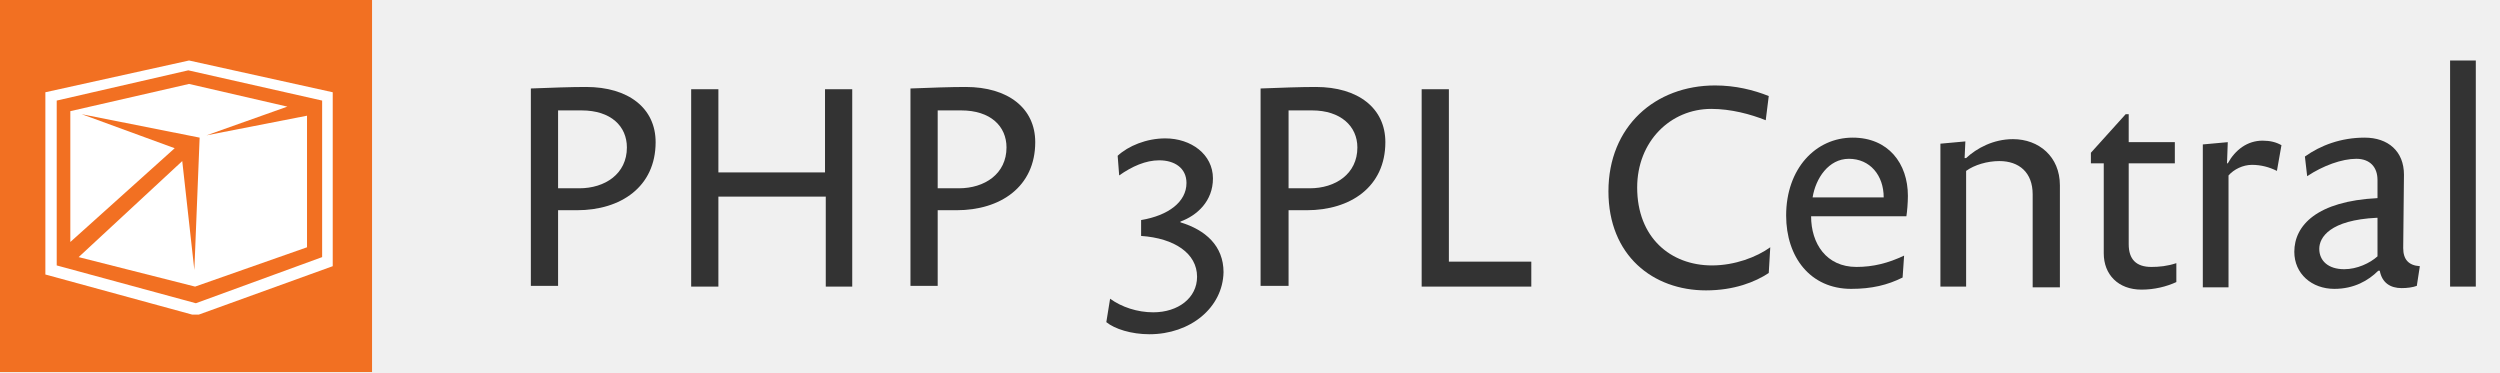
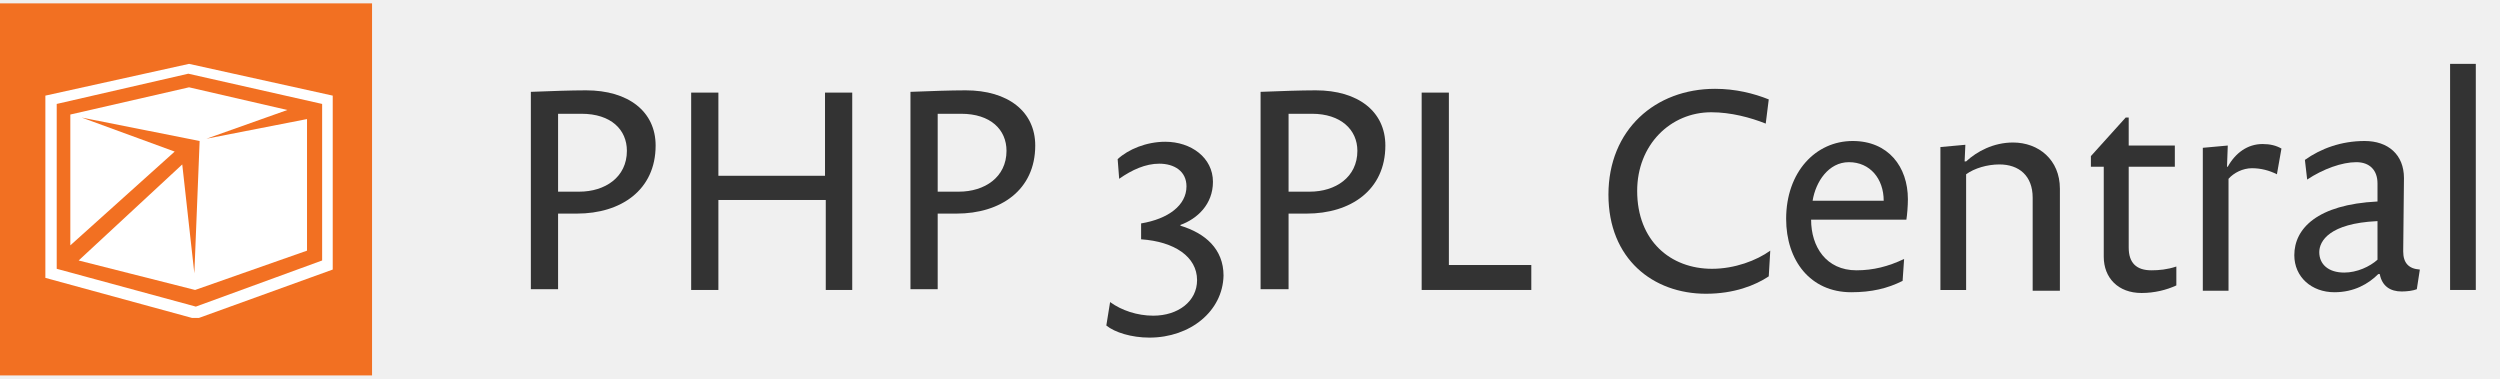
- <svg xmlns="http://www.w3.org/2000/svg" version="1.1" x="0px" y="0px" viewBox="-165 372.4 330.6 49.2" style="enable-background:new -165 372.4 330.6 49.2;" xml:space="preserve">
+ <svg xmlns="http://www.w3.org/2000/svg" version="1.1" x="0px" y="0px" viewBox="-165 372.4 330.6 49.2" style="enable-background:new -165 372.4 330.6 49.2;" xml:space="preserve" width="330" height="50">
  <style type="text/css">
	.st0{fill:#333333;}
	.st1{fill:#F27022;}
	.st2{fill:#FFFFFF;}
</style>
  <g id="Calque_1">
    <g>
      <path class="st0" d="M-88.7,400.2h-2.5v10h-3.6v-26.1c2.6-0.1,5.3-0.2,7.3-0.2c5.6,0,9.2,2.8,9.2,7.3    C-78.3,397.1-82.9,400.2-88.7,400.2z M-88.1,387h-3.1v10.3h2.8c3.4,0,6.3-1.9,6.3-5.4C-82.1,389.1-84.2,387-88.1,387z" />
      <path class="st0" d="M-55.8,410.3v-11.9H-70v11.9h-3.6v-26.1h3.6v11h14.1v-11h3.6v26.1H-55.8z" />
      <path class="st0" d="M-38.5,400.2H-41v10h-3.6v-26.1c2.6-0.1,5.3-0.2,7.3-0.2c5.6,0,9.2,2.8,9.2,7.3    C-28.1,397.1-32.7,400.2-38.5,400.2z M-37.9,387H-41v10.3h2.8c3.4,0,6.3-1.9,6.3-5.4C-31.9,389.1-34,387-37.9,387z" />
      <path class="st0" d="M-13,416.6c-2.4,0-4.6-0.7-5.7-1.6l0.5-3.1c1.5,1.1,3.6,1.8,5.7,1.8c3.3,0,5.8-1.9,5.8-4.7    c0-3.1-3-5.1-7.4-5.4v-2.1c3.6-0.6,6-2.4,6-4.9c0-2-1.6-3-3.6-3c-1.8,0-3.6,0.8-5.3,2l-0.2-2.6c1.4-1.3,3.8-2.3,6.3-2.3    c3.4,0,6.3,2.1,6.3,5.3c0,3-2.1,4.9-4.3,5.7v0.1c3.3,1,5.7,3.1,5.7,6.6C-3.3,413.1-7.6,416.6-13,416.6z" />
      <path class="st0" d="M7.8,400.2H5.4v10H1.7v-26.1c2.6-0.1,5.3-0.2,7.3-0.2c5.6,0,9.2,2.8,9.2,7.3C18.2,397.1,13.6,400.2,7.8,400.2    z M8.5,387H5.4v10.3h2.8c3.4,0,6.3-1.9,6.3-5.4C14.5,389.1,12.3,387,8.5,387z" />
      <path class="st0" d="M23,410.3v-26.1h3.6V407h10.9v3.3H23z" />
      <path class="st0" d="M68.9,408.5c-1.8,1.2-4.6,2.3-8.3,2.3c-7,0-12.9-4.6-12.9-13.1c0-8.6,6.2-14,14.1-14c2.7,0,5.1,0.6,7.1,1.4    l-0.4,3.2c-2-0.8-4.6-1.5-7.2-1.5c-5.4,0-9.8,4.3-9.8,10.4c0,6.6,4.4,10.3,9.9,10.3c3,0,5.9-1.1,7.7-2.4L68.9,408.5z" />
      <path class="st0" d="M87.1,401H74.5c0,3.6,2,6.7,6,6.7c2.2,0,4.2-0.5,6.3-1.5l-0.2,2.9c-2,1-4.1,1.5-6.8,1.5    c-5.4,0-8.6-4.2-8.6-9.7c0-6.2,3.9-10.3,8.8-10.3c4.7,0,7.3,3.4,7.3,7.7C87.3,399.2,87.2,400.4,87.1,401z M79.5,393.4    c-2.7,0-4.4,2.6-4.8,5.1h9.4C84.1,395.6,82.3,393.4,79.5,393.4z" />
      <path class="st0" d="M103.8,410.3v-12.2c0-2.9-1.8-4.4-4.4-4.4c-1.6,0-3.3,0.5-4.4,1.3v15.3h-3.4v-18.9l3.3-0.3l-0.1,2.2h0.2    c1.4-1.3,3.6-2.5,6.2-2.5c3.4,0,6.2,2.3,6.2,6.1v13.5H103.8z" />
      <path class="st0" d="M118.2,410.7c-3.1,0-5-2-5-4.8c0-1.2,0-6.7,0-10.3v-1.6h-1.7v-1.4l4.6-5.1h0.4v3.7h6.1v2.8h-6.1    c0,0,0,7.4,0,10.7c0,2,1,3,3,3c1,0,2.1-0.1,3.3-0.5v2.5C121.5,410.3,119.9,410.7,118.2,410.7z" />
      <path class="st0" d="M136.1,395c-1-0.5-2.1-0.8-3.3-0.8c-1.2,0-2.4,0.6-3.1,1.4v14.8h-3.4v-18.9l3.3-0.3l-0.1,2.8h0.1    c1-1.8,2.6-3,4.6-3c1,0,1.8,0.2,2.5,0.6L136.1,395z" />
      <path class="st0" d="M154.6,410.2c-0.5,0.2-1.3,0.3-2,0.3c-1.5,0-2.6-0.7-2.9-2.3h-0.2c-1.3,1.3-3.2,2.4-5.8,2.4    c-3,0-5.3-2-5.3-4.9c0-3.5,3-6.7,11-7.1v-2.4c0-1.7-1-2.8-2.8-2.8c-1.9,0-4.4,0.9-6.5,2.3l-0.3-2.6c2.1-1.5,4.8-2.5,7.9-2.5    c3.1,0,5.2,1.8,5.2,4.9c0,1.2-0.1,8.9-0.1,9.7c0,1.5,0.7,2.3,2.2,2.4L154.6,410.2z M149.3,401.2c-6.2,0.3-7.6,2.6-7.6,4.1    c0,1.6,1.2,2.7,3.3,2.7c1.7,0,3.4-0.8,4.4-1.7V401.2z" />
      <path class="st0" d="M159,410.3v-29.9h3.4v29.9H159z" />
    </g>
    <g id="Calque_4">
      <rect x="-165" y="372.4" class="st1" width="49.2" height="49.2" />
    </g>
  </g>
  <g id="Calque_2">
    <path class="st2" d="M-140,380.4l-19,4.2v24.1l19.4,5.3h0.9l17.7-6.4v-23L-140,380.4z M-139.1,412.5l-18.4-5v-21.8l17.4-4l17.7,4   l0,20.7L-139.1,412.5z" />
    <polygon class="st2" points="-155.7,387.1 -140,383.5 -127,386.5 -137.7,390.3 -124.4,387.7 -124.4,405.1 -139.2,410.3   -154.6,406.4 -140.9,393.7 -139.3,408.1 -138.6,390.6 -154.2,387.5 -141.9,392 -155.7,404.4  " />
  </g>
</svg>
